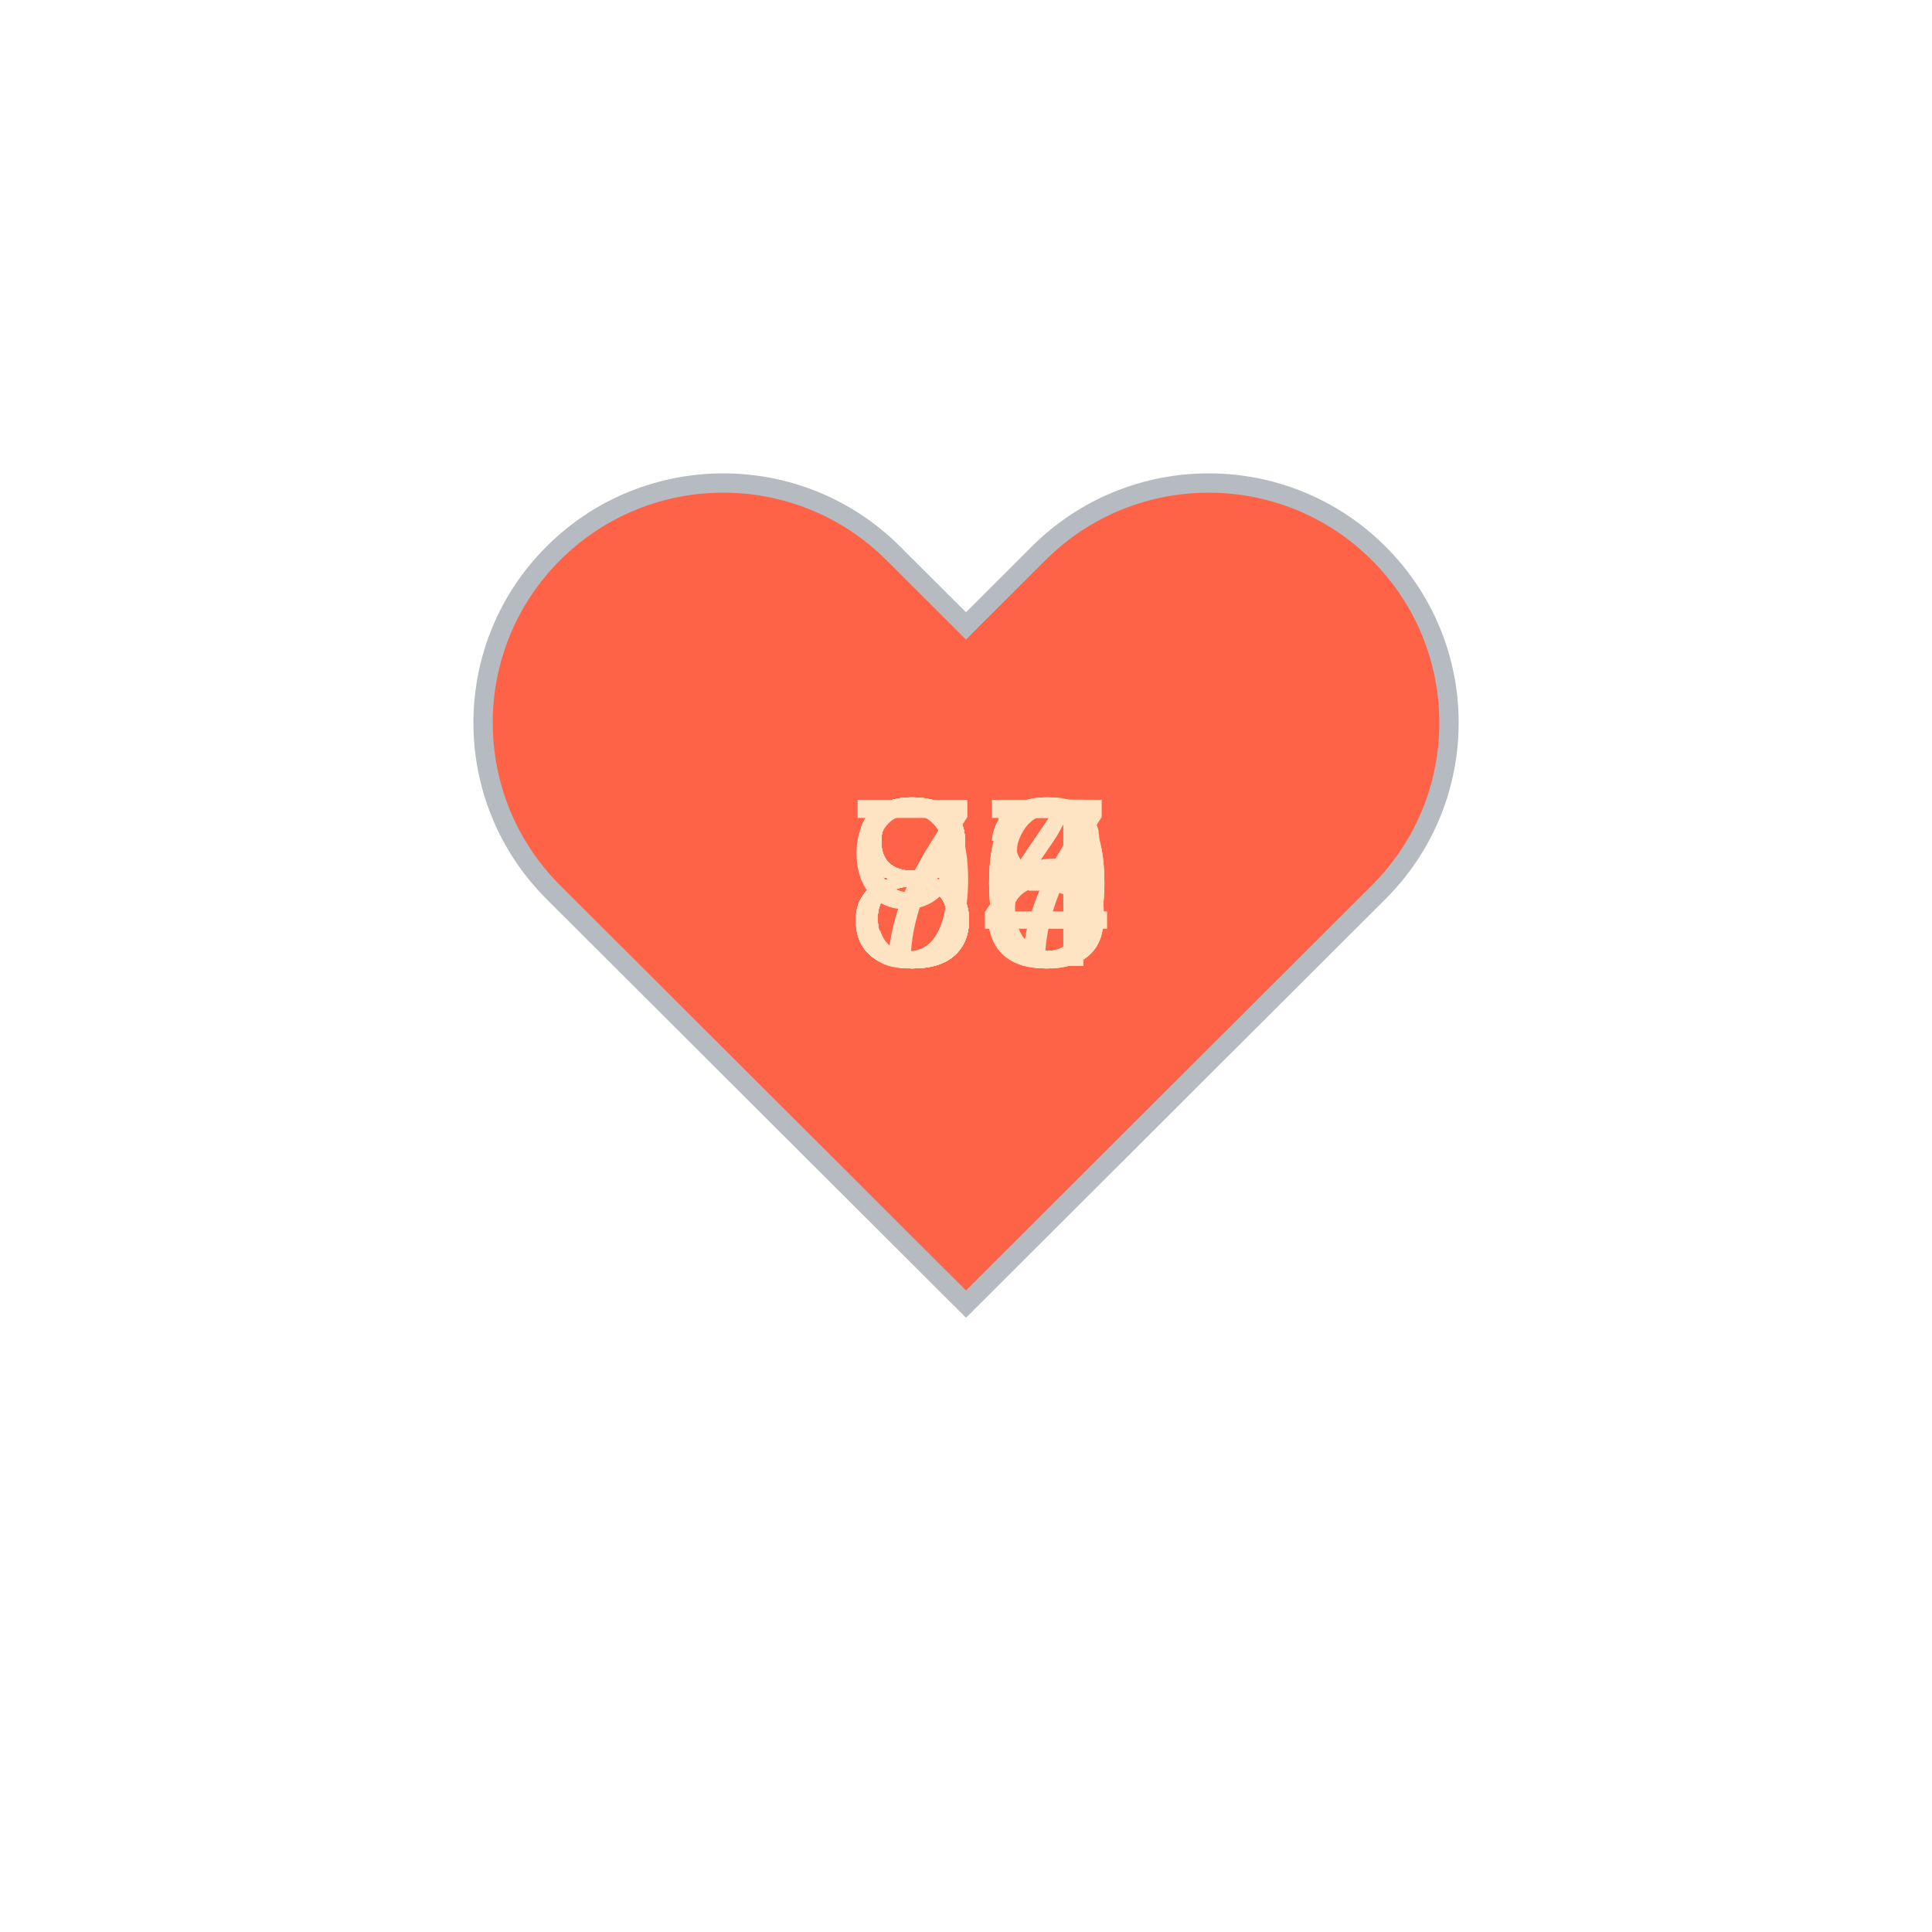
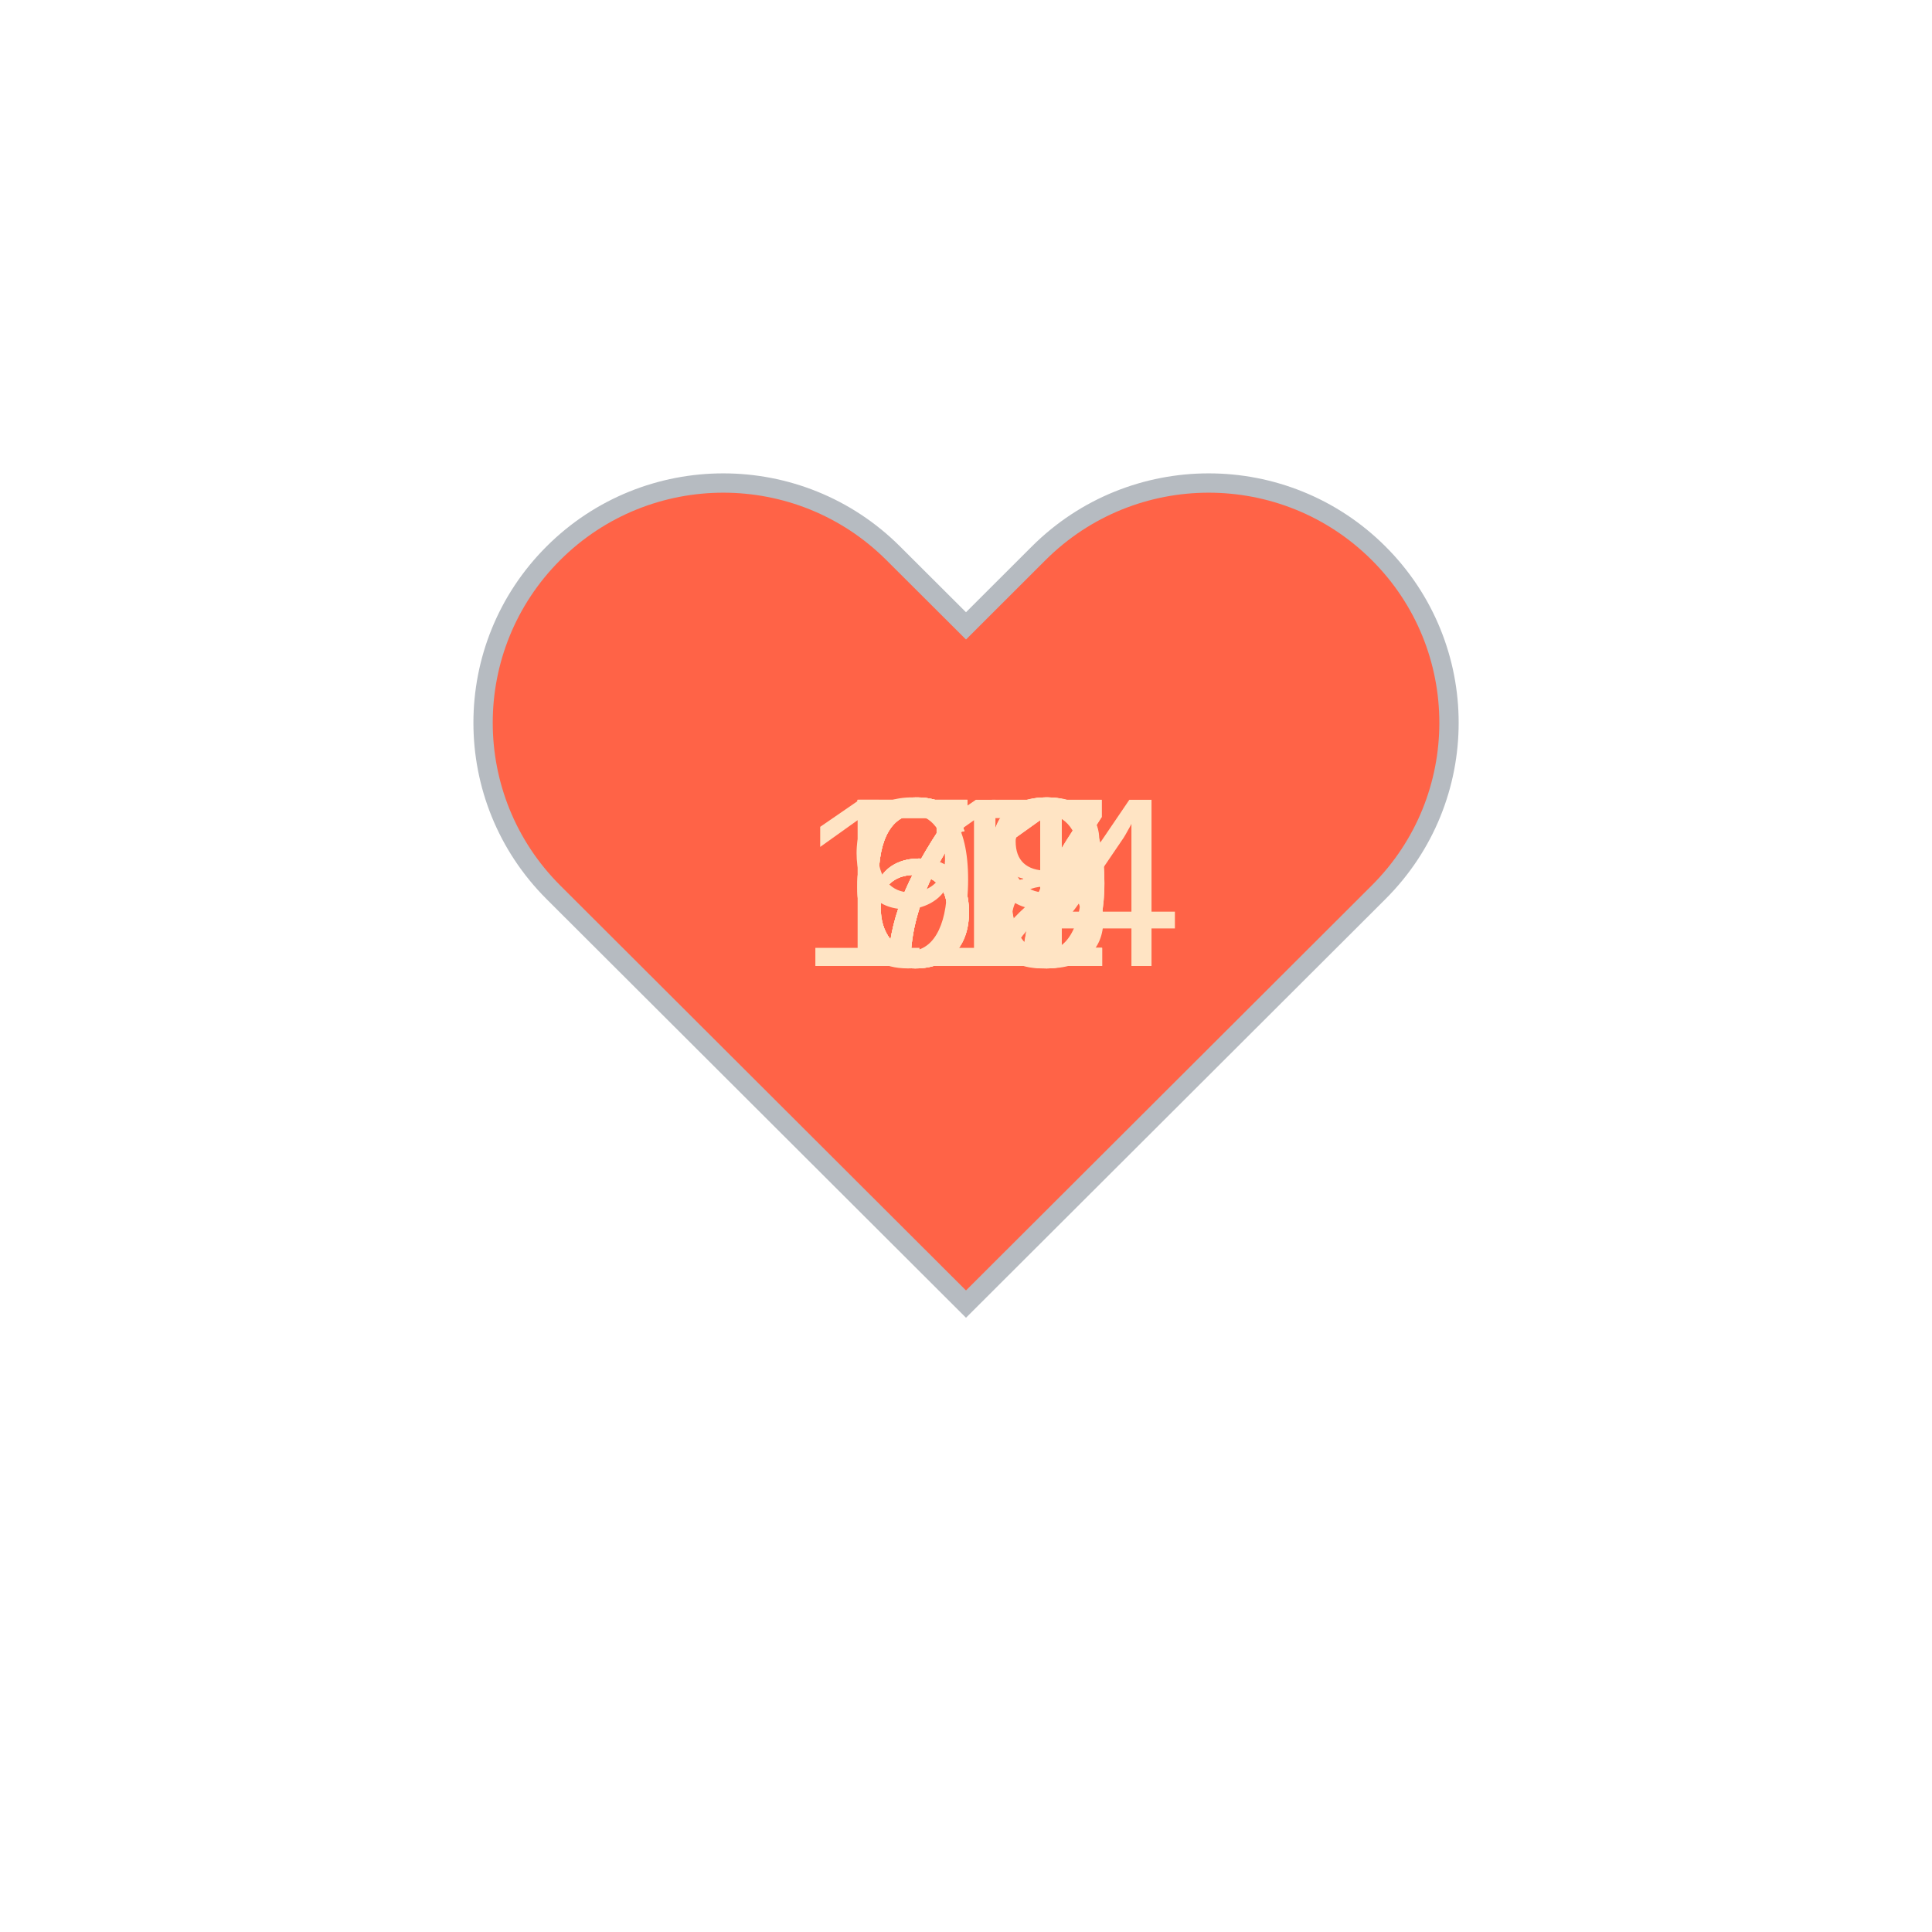
<svg xmlns="http://www.w3.org/2000/svg" baseProfile="full" height="150" version="1.1" viewBox="0,0,200,200" width="150">
  <defs />
  <g transform="translate(100 100)">
    <path d="M92.71,7.27L92.71,7.27c-9.71-9.69-25.46-9.69-35.18,0L50,14.79l-7.54-7.52C32.75-2.42,17-2.42,7.29,7.27v0 c-9.71,9.69-9.71,25.41,0,35.1L50,85l42.71-42.63C102.43,32.68,102.43,16.96,92.71,7.27z" fill="tomato" stroke="#B6BBC1" stroke-width="2" transform="translate(-50 -50)" />
    <animateTransform additive="sum" attributeName="transform" dur="1.2s" repeatCount="indefinite" type="scale" values="1; 1.5; 1.25; 1.5; 1.5; 1;" />
-     <text fill="bisque" style="font-size:25px; font-family:Arial" transform="translate(-12.5 0)">84<animate attributeName="visibility" dur="12.0s" keyTimes="0;0.1;0.2;0.3;0.4;0.5;0.6;0.7;0.8;0.9;1.0" repeatCount="indefinite" values="visible;hidden;hidden;hidden;hidden;hidden;hidden;hidden;hidden;hidden;hidden" />
+     <text fill="bisque" style="font-size:25px; font-family:Arial" transform="translate(-12.5 0)">70<animate attributeName="visibility" dur="12.0s" keyTimes="0;0.1;0.2;0.3;0.4;0.5;0.6;0.7;0.8;0.9;1.0" repeatCount="indefinite" values="visible;hidden;hidden;hidden;hidden;hidden;hidden;hidden;hidden;hidden;hidden" />
    </text>
-     <text fill="bisque" style="font-size:25px; font-family:Arial" transform="translate(-12.5 0)">85<animate attributeName="visibility" dur="12.0s" keyTimes="0;0.1;0.2;0.3;0.4;0.5;0.6;0.7;0.8;0.9;1.0" repeatCount="indefinite" values="hidden;visible;hidden;hidden;hidden;hidden;hidden;hidden;hidden;hidden;hidden" />
+     <text fill="bisque" style="font-size:25px; font-family:Arial" transform="translate(-12.5 0)">71<animate attributeName="visibility" dur="12.0s" keyTimes="0;0.1;0.2;0.3;0.4;0.5;0.6;0.7;0.8;0.9;1.0" repeatCount="indefinite" values="hidden;visible;hidden;hidden;hidden;hidden;hidden;hidden;hidden;hidden;hidden" />
    </text>
-     <text fill="bisque" style="font-size:25px; font-family:Arial" transform="translate(-12.5 0)">84<animate attributeName="visibility" dur="12.0s" keyTimes="0;0.1;0.2;0.3;0.4;0.5;0.6;0.7;0.8;0.9;1.0" repeatCount="indefinite" values="hidden;hidden;visible;hidden;hidden;hidden;hidden;hidden;hidden;hidden;hidden" />
+     <text fill="bisque" style="font-size:25px; font-family:Arial" transform="translate(-12.5 0)">72<animate attributeName="visibility" dur="12.0s" keyTimes="0;0.1;0.2;0.3;0.4;0.5;0.6;0.7;0.8;0.9;1.0" repeatCount="indefinite" values="hidden;hidden;visible;hidden;hidden;hidden;hidden;hidden;hidden;hidden;hidden" />
    </text>
-     <text fill="bisque" style="font-size:25px; font-family:Arial" transform="translate(-12.5 0)">98<animate attributeName="visibility" dur="12.0s" keyTimes="0;0.1;0.2;0.3;0.4;0.5;0.6;0.7;0.8;0.9;1.0" repeatCount="indefinite" values="hidden;hidden;hidden;visible;hidden;hidden;hidden;hidden;hidden;hidden;hidden" />
+     <text fill="bisque" style="font-size:25px; font-family:Arial" transform="translate(-12.5 0)">68<animate attributeName="visibility" dur="12.0s" keyTimes="0;0.1;0.2;0.3;0.4;0.5;0.6;0.7;0.8;0.9;1.0" repeatCount="indefinite" values="hidden;hidden;hidden;visible;hidden;hidden;hidden;hidden;hidden;hidden;hidden" />
    </text>
-     <text fill="bisque" style="font-size:25px; font-family:Arial" transform="translate(-12.5 0)">86<animate attributeName="visibility" dur="12.0s" keyTimes="0;0.1;0.2;0.3;0.4;0.5;0.6;0.7;0.8;0.9;1.0" repeatCount="indefinite" values="hidden;hidden;hidden;hidden;visible;hidden;hidden;hidden;hidden;hidden;hidden" />
+     <text fill="bisque" style="font-size:25px; font-family:Arial" transform="translate(-12.5 0)">69<animate attributeName="visibility" dur="12.0s" keyTimes="0;0.1;0.2;0.3;0.4;0.5;0.6;0.7;0.8;0.9;1.0" repeatCount="indefinite" values="hidden;hidden;hidden;hidden;visible;hidden;hidden;hidden;hidden;hidden;hidden" />
    </text>
-     <text fill="bisque" style="font-size:25px; font-family:Arial" transform="translate(-12.5 0)">84<animate attributeName="visibility" dur="12.0s" keyTimes="0;0.1;0.2;0.3;0.4;0.5;0.6;0.7;0.8;0.9;1.0" repeatCount="indefinite" values="hidden;hidden;hidden;hidden;hidden;visible;hidden;hidden;hidden;hidden;hidden" />
+     <text fill="bisque" style="font-size:25px; font-family:Arial" transform="translate(-12.5 0)">67<animate attributeName="visibility" dur="12.0s" keyTimes="0;0.1;0.2;0.3;0.4;0.5;0.6;0.7;0.8;0.9;1.0" repeatCount="indefinite" values="hidden;hidden;hidden;hidden;hidden;visible;hidden;hidden;hidden;hidden;hidden" />
    </text>
-     <text fill="bisque" style="font-size:25px; font-family:Arial" transform="translate(-12.5 0)">80<animate attributeName="visibility" dur="12.0s" keyTimes="0;0.1;0.2;0.3;0.4;0.5;0.6;0.7;0.8;0.9;1.0" repeatCount="indefinite" values="hidden;hidden;hidden;hidden;hidden;hidden;visible;hidden;hidden;hidden;hidden" />
+     <text fill="bisque" style="font-size:25px; font-family:Arial" transform="translate(-12.5 0)">67<animate attributeName="visibility" dur="12.0s" keyTimes="0;0.1;0.2;0.3;0.4;0.5;0.6;0.7;0.8;0.9;1.0" repeatCount="indefinite" values="hidden;hidden;hidden;hidden;hidden;hidden;visible;hidden;hidden;hidden;hidden" />
    </text>
-     <text fill="bisque" style="font-size:25px; font-family:Arial" transform="translate(-12.5 0)">83<animate attributeName="visibility" dur="12.0s" keyTimes="0;0.1;0.2;0.3;0.4;0.5;0.6;0.7;0.8;0.9;1.0" repeatCount="indefinite" values="hidden;hidden;hidden;hidden;hidden;hidden;hidden;visible;hidden;hidden;hidden" />
+     <text fill="bisque" style="font-size:25px; font-family:Arial" transform="translate(-12.5 0)">70<animate attributeName="visibility" dur="12.0s" keyTimes="0;0.1;0.2;0.3;0.4;0.5;0.6;0.7;0.8;0.9;1.0" repeatCount="indefinite" values="hidden;hidden;hidden;hidden;hidden;hidden;hidden;visible;hidden;hidden;hidden" />
    </text>
-     <text fill="bisque" style="font-size:25px; font-family:Arial" transform="translate(-12.5 0)">77<animate attributeName="visibility" dur="12.0s" keyTimes="0;0.1;0.2;0.3;0.4;0.5;0.6;0.7;0.8;0.9;1.0" repeatCount="indefinite" values="hidden;hidden;hidden;hidden;hidden;hidden;hidden;hidden;visible;hidden;hidden" />
+     <text fill="bisque" style="font-size:25px; font-family:Arial" transform="translate(-17.5 0)">114<animate attributeName="visibility" dur="12.0s" keyTimes="0;0.1;0.2;0.3;0.4;0.5;0.6;0.7;0.8;0.9;1.0" repeatCount="indefinite" values="hidden;hidden;hidden;hidden;hidden;hidden;hidden;hidden;visible;hidden;hidden" />
    </text>
-     <text fill="bisque" style="font-size:25px; font-family:Arial" transform="translate(-12.5 0)">80<animate attributeName="visibility" dur="12.0s" keyTimes="0;0.1;0.2;0.3;0.4;0.5;0.6;0.7;0.8;0.9;1.0" repeatCount="indefinite" values="hidden;hidden;hidden;hidden;hidden;hidden;hidden;hidden;hidden;visible;hidden" />
+     <text fill="bisque" style="font-size:25px; font-family:Arial" transform="translate(-12.5 0)">91<animate attributeName="visibility" dur="12.0s" keyTimes="0;0.1;0.2;0.3;0.4;0.5;0.6;0.7;0.8;0.9;1.0" repeatCount="indefinite" values="hidden;hidden;hidden;hidden;hidden;hidden;hidden;hidden;hidden;visible;hidden" />
    </text>
  </g>
</svg>
